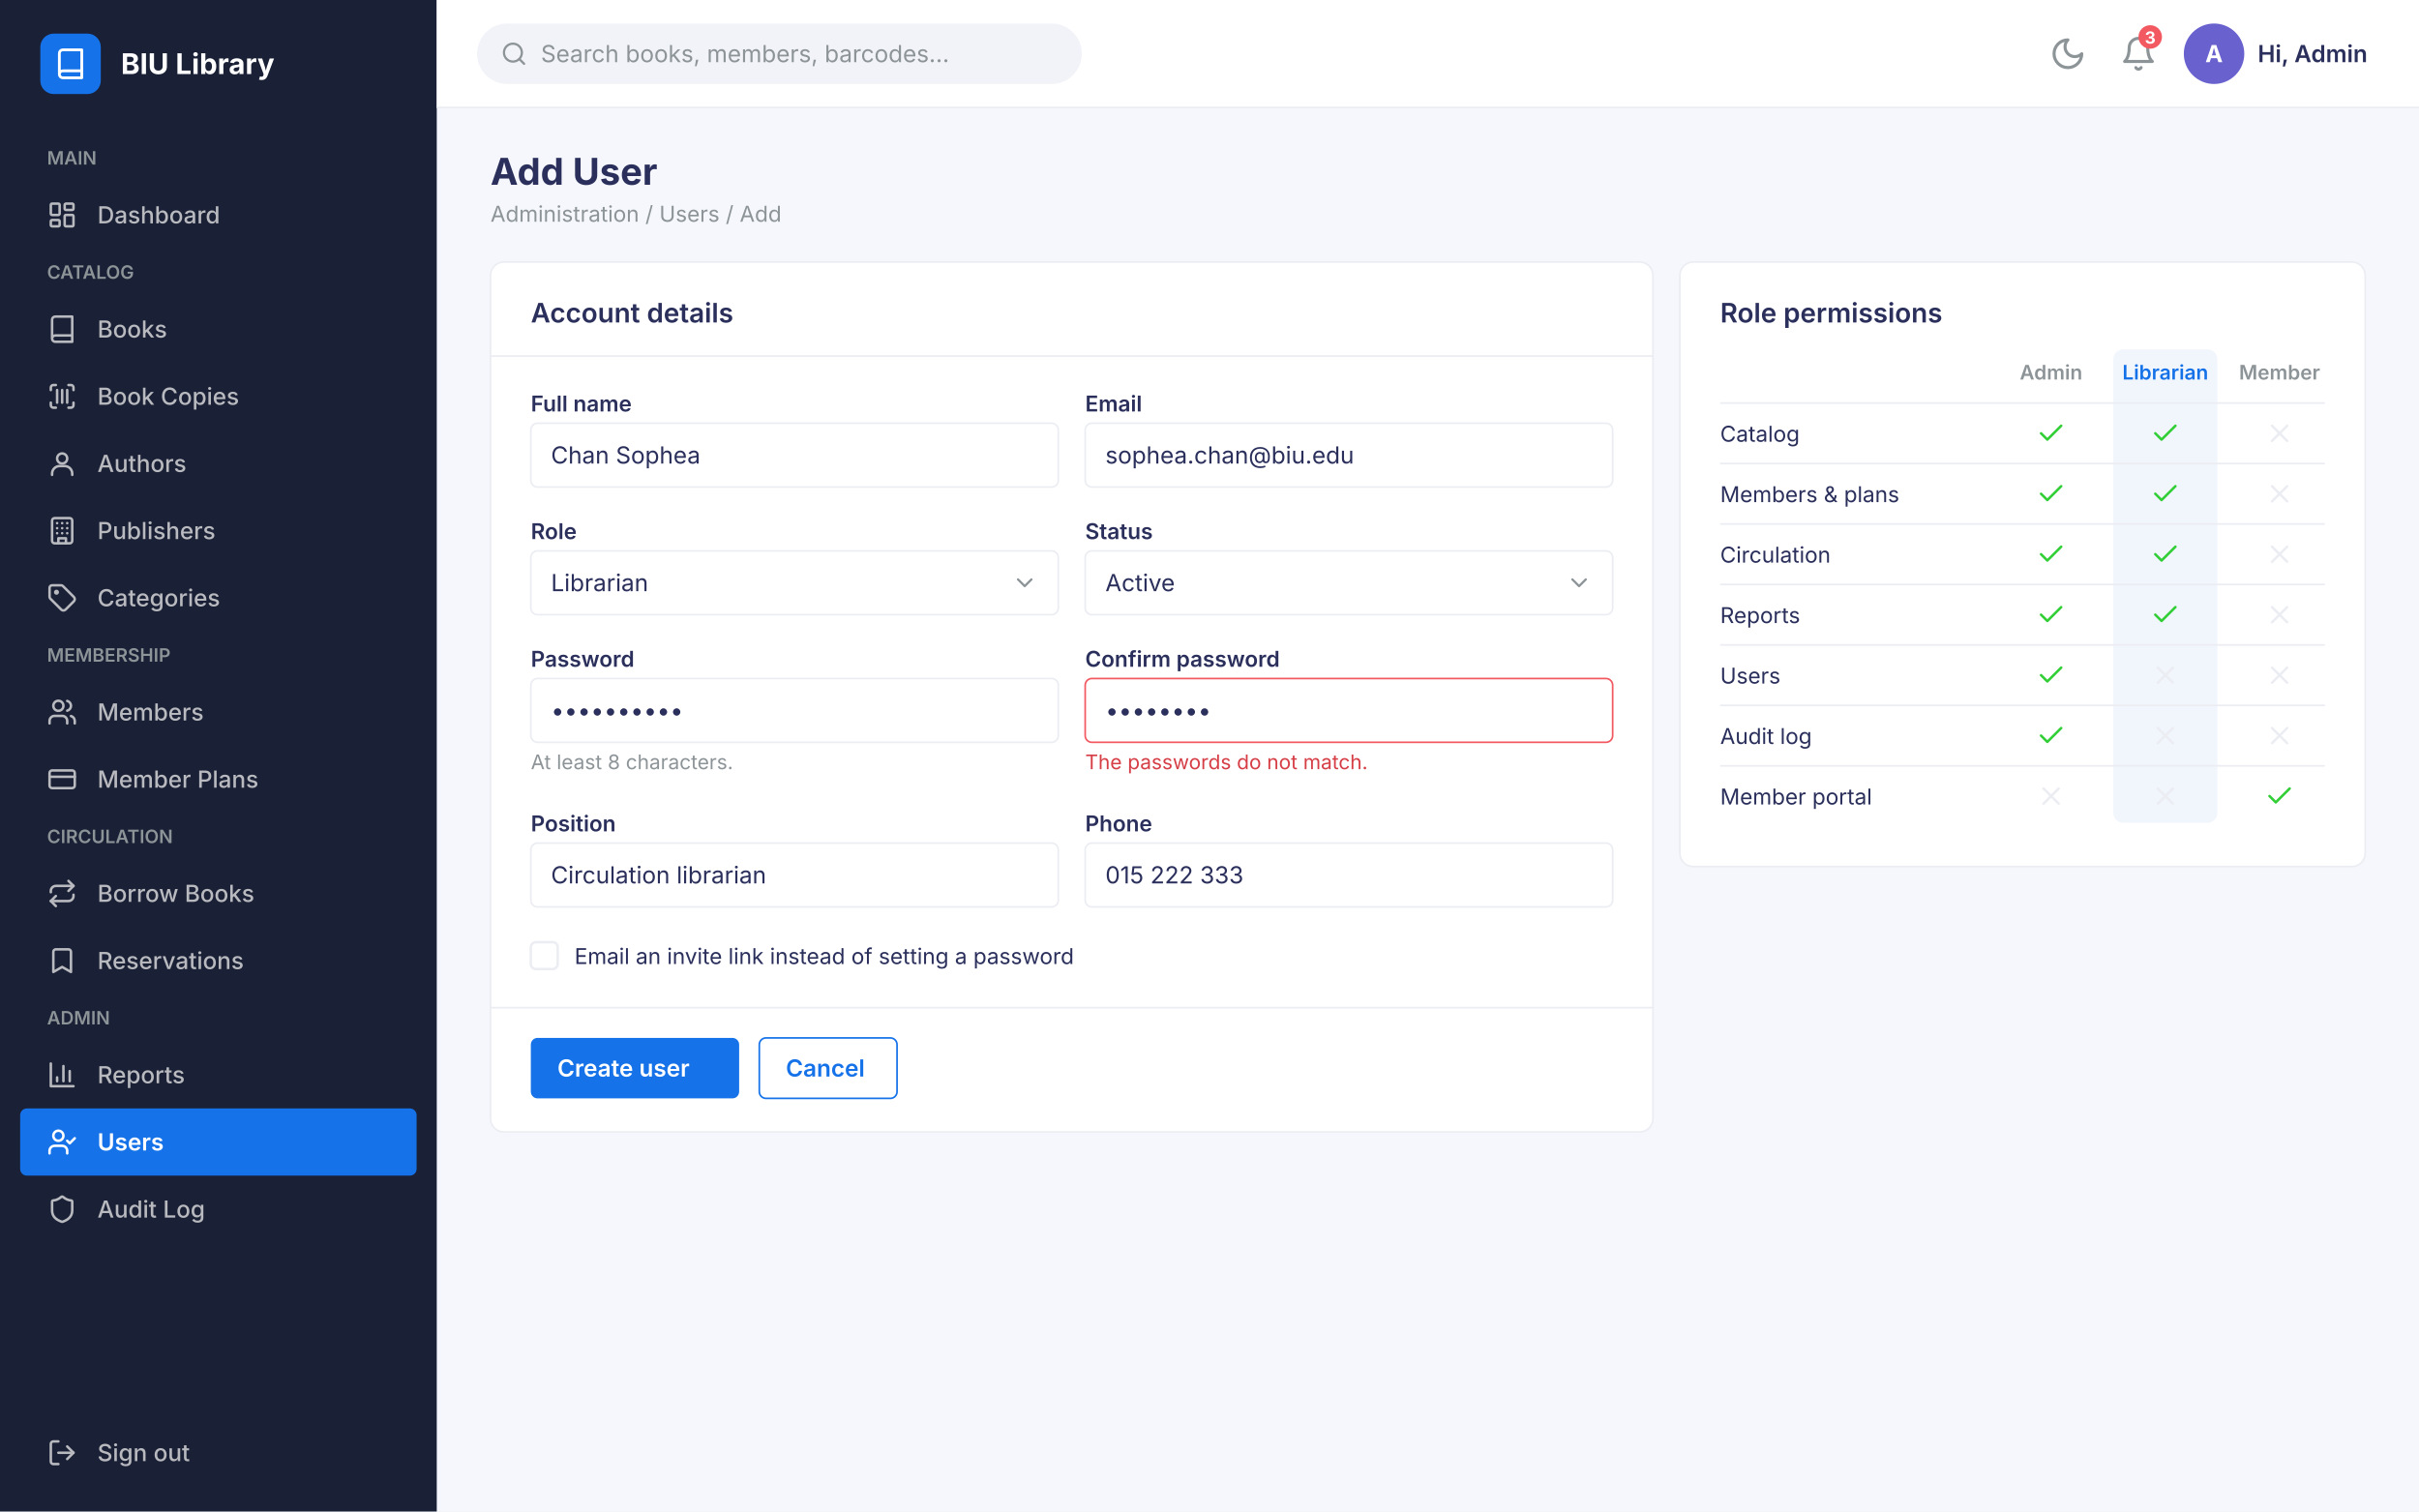
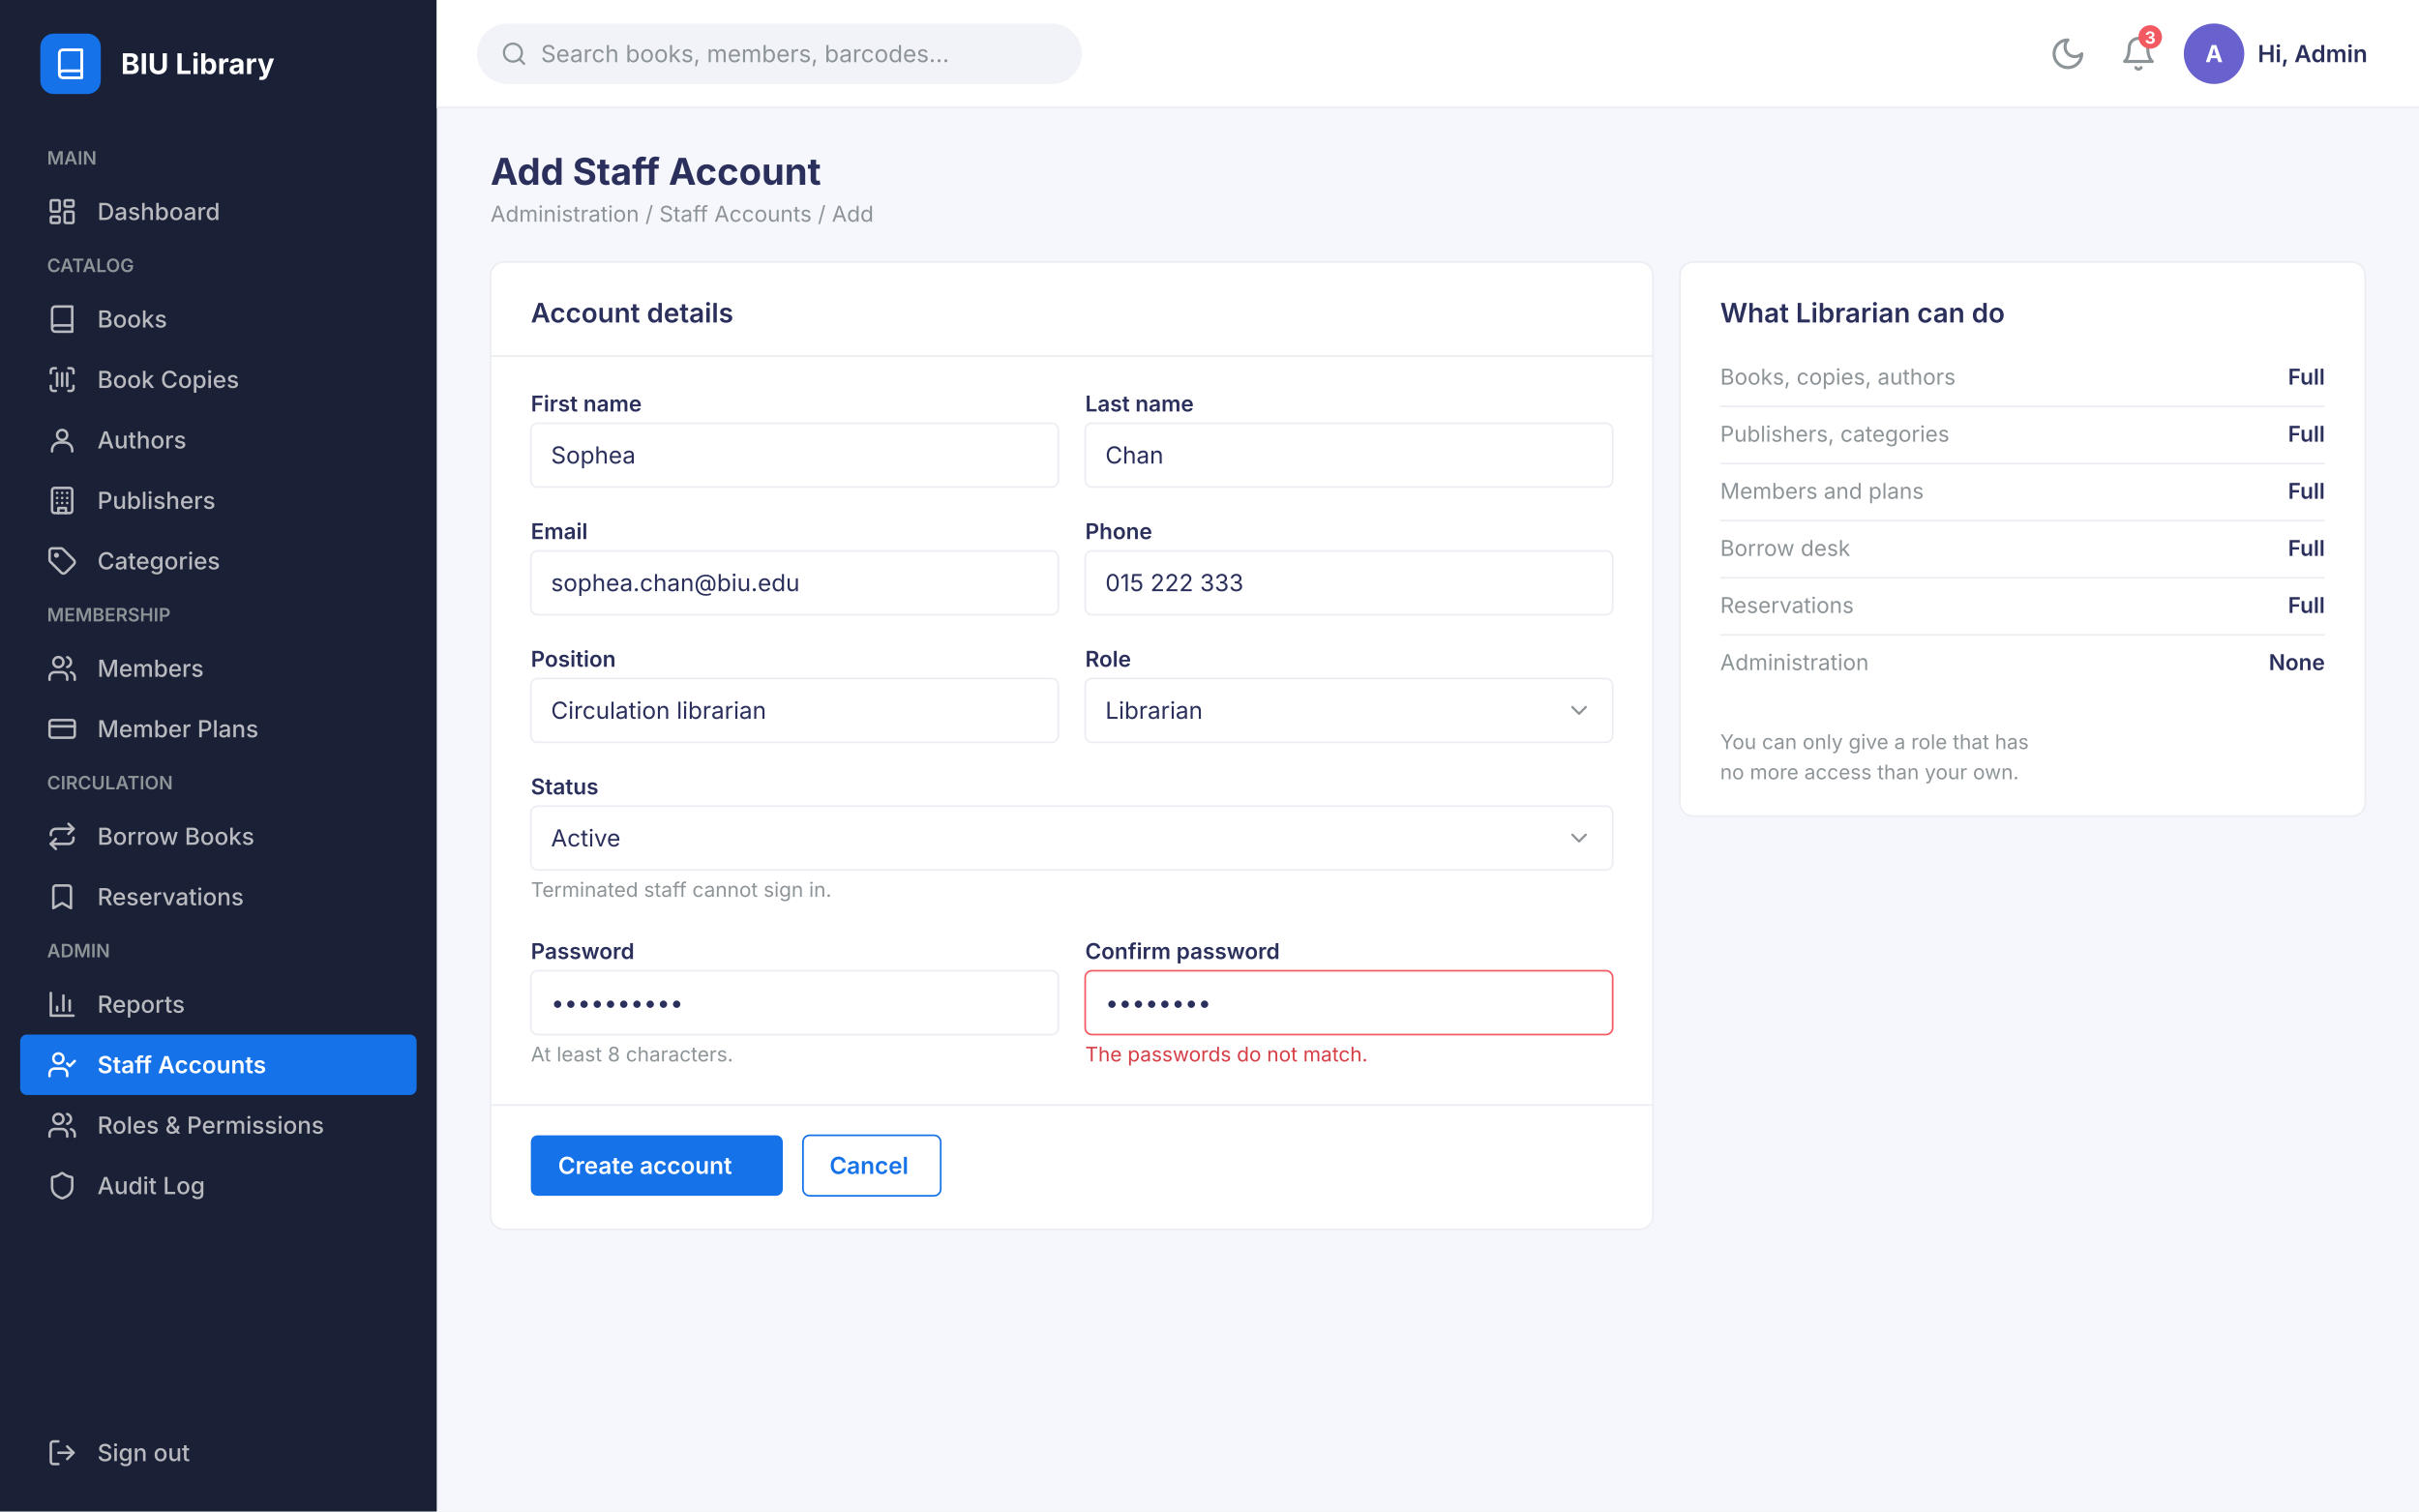
<svg xmlns="http://www.w3.org/2000/svg" width="1440" height="900" viewBox="0 0 1440 900">
  <g id="27-User-Form">
    <rect id="Background" x="0" y="0" width="1440" height="900" fill="#F5F7FD" />
    <g id="Sidebar">
      <rect x="0" y="0" width="260" height="900" fill="#1A2035" />
      <g id="Logo">
        <rect x="24" y="20" width="36" height="36" rx="8" fill="#1572E8" />
        <g id="icon/book" transform="translate(32 28) scale(0.8333)" fill="none" stroke="#FFFFFF" stroke-width="2" stroke-linecap="round" stroke-linejoin="round">
          <path d="M4 19.5v-15A2.5 2.5 0 0 1 6.5 2H20v20H6.5a2.5 2.5 0 0 1 0-5H20" />
        </g>
        <text x="72" y="44.1" font-family="Public Sans, Inter, Arial, sans-serif" font-size="17" font-weight="700" fill="#FFFFFF">BIU Library</text>
      </g>
      <text x="28" y="98" font-family="Public Sans, Inter, Arial, sans-serif" font-size="11" font-weight="600" fill="#8D9498">MAIN</text>
      <g id="Nav/Dashboard">
-         <g id="icon/dashboard" transform="translate(28 119) scale(0.75)" fill="none" stroke="#B9BABF" stroke-width="2" stroke-linecap="round" stroke-linejoin="round">
+         <g id="icon/dashboard" transform="translate(28 117) scale(0.75)" fill="none" stroke="#B9BABF" stroke-width="2" stroke-linecap="round" stroke-linejoin="round">
          <rect x="3" y="3" width="7" height="9" rx="1" />
          <rect x="14" y="3" width="7" height="5" rx="1" />
          <rect x="14" y="12" width="7" height="9" rx="1" />
          <rect x="3" y="16" width="7" height="5" rx="1" />
        </g>
-         <text x="58" y="133.0" font-family="Public Sans, Inter, Arial, sans-serif" font-size="14" font-weight="500" fill="#B9BABF">Dashboard</text>
-       </g>
-       <text x="28" y="166" font-family="Public Sans, Inter, Arial, sans-serif" font-size="11" font-weight="600" fill="#8D9498">CATALOG</text>
+         <text x="58" y="131.0" font-family="Public Sans, Inter, Arial, sans-serif" font-size="14" font-weight="500" fill="#B9BABF">Dashboard</text>
+       </g>
+       <text x="28" y="162" font-family="Public Sans, Inter, Arial, sans-serif" font-size="11" font-weight="600" fill="#8D9498">CATALOG</text>
      <g id="Nav/Books">
-         <g id="icon/book" transform="translate(28 187) scale(0.75)" fill="none" stroke="#B9BABF" stroke-width="2" stroke-linecap="round" stroke-linejoin="round">
+         <g id="icon/book" transform="translate(28 181) scale(0.75)" fill="none" stroke="#B9BABF" stroke-width="2" stroke-linecap="round" stroke-linejoin="round">
          <path d="M4 19.5v-15A2.5 2.5 0 0 1 6.5 2H20v20H6.5a2.5 2.5 0 0 1 0-5H20" />
        </g>
-         <text x="58" y="201.0" font-family="Public Sans, Inter, Arial, sans-serif" font-size="14" font-weight="500" fill="#B9BABF">Books</text>
+         <text x="58" y="195.0" font-family="Public Sans, Inter, Arial, sans-serif" font-size="14" font-weight="500" fill="#B9BABF">Books</text>
      </g>
      <g id="Nav/Book Copies">
-         <g id="icon/barcode" transform="translate(28 227) scale(0.75)" fill="none" stroke="#B9BABF" stroke-width="2" stroke-linecap="round" stroke-linejoin="round">
+         <g id="icon/barcode" transform="translate(28 217) scale(0.75)" fill="none" stroke="#B9BABF" stroke-width="2" stroke-linecap="round" stroke-linejoin="round">
          <path d="M3 7V5a2 2 0 0 1 2-2h2" />
          <path d="M17 3h2a2 2 0 0 1 2 2v2" />
          <path d="M21 17v2a2 2 0 0 1-2 2h-2" />
          <path d="M7 21H5a2 2 0 0 1-2-2v-2" />
          <path d="M8 7v10" />
          <path d="M12 7v10" />
          <path d="M16 7v10" />
        </g>
-         <text x="58" y="241.0" font-family="Public Sans, Inter, Arial, sans-serif" font-size="14" font-weight="500" fill="#B9BABF">Book Copies</text>
+         <text x="58" y="231.0" font-family="Public Sans, Inter, Arial, sans-serif" font-size="14" font-weight="500" fill="#B9BABF">Book Copies</text>
      </g>
      <g id="Nav/Authors">
-         <g id="icon/author" transform="translate(28 267) scale(0.75)" fill="none" stroke="#B9BABF" stroke-width="2" stroke-linecap="round" stroke-linejoin="round">
+         <g id="icon/author" transform="translate(28 253) scale(0.75)" fill="none" stroke="#B9BABF" stroke-width="2" stroke-linecap="round" stroke-linejoin="round">
          <circle cx="12" cy="8" r="4" />
          <path d="M4 21v-1a6 6 0 0 1 6-6h4a6 6 0 0 1 6 6v1" />
        </g>
-         <text x="58" y="281.0" font-family="Public Sans, Inter, Arial, sans-serif" font-size="14" font-weight="500" fill="#B9BABF">Authors</text>
+         <text x="58" y="267.0" font-family="Public Sans, Inter, Arial, sans-serif" font-size="14" font-weight="500" fill="#B9BABF">Authors</text>
      </g>
      <g id="Nav/Publishers">
-         <g id="icon/publisher" transform="translate(28 307) scale(0.75)" fill="none" stroke="#B9BABF" stroke-width="2" stroke-linecap="round" stroke-linejoin="round">
+         <g id="icon/publisher" transform="translate(28 289) scale(0.75)" fill="none" stroke="#B9BABF" stroke-width="2" stroke-linecap="round" stroke-linejoin="round">
          <rect x="4" y="2" width="16" height="20" rx="2" />
          <path d="M9 22v-4h6v4" />
          <path d="M8 6h.01M16 6h.01M12 6h.01M12 10h.01M12 14h.01M16 10h.01M16 14h.01M8 10h.01M8 14h.01" />
        </g>
-         <text x="58" y="321.0" font-family="Public Sans, Inter, Arial, sans-serif" font-size="14" font-weight="500" fill="#B9BABF">Publishers</text>
+         <text x="58" y="303.0" font-family="Public Sans, Inter, Arial, sans-serif" font-size="14" font-weight="500" fill="#B9BABF">Publishers</text>
      </g>
      <g id="Nav/Categories">
-         <g id="icon/tag" transform="translate(28 347) scale(0.75)" fill="none" stroke="#B9BABF" stroke-width="2" stroke-linecap="round" stroke-linejoin="round">
+         <g id="icon/tag" transform="translate(28 325) scale(0.75)" fill="none" stroke="#B9BABF" stroke-width="2" stroke-linecap="round" stroke-linejoin="round">
          <path d="M12.586 2.586A2 2 0 0 0 11.172 2H4a2 2 0 0 0-2 2v7.172a2 2 0 0 0 .586 1.414l8.704 8.704a2.426 2.426 0 0 0 3.42 0l6.58-6.58a2.426 2.426 0 0 0 0-3.42z" />
          <circle cx="7.5" cy="7.5" r="1" />
        </g>
-         <text x="58" y="361.0" font-family="Public Sans, Inter, Arial, sans-serif" font-size="14" font-weight="500" fill="#B9BABF">Categories</text>
-       </g>
-       <text x="28" y="394" font-family="Public Sans, Inter, Arial, sans-serif" font-size="11" font-weight="600" fill="#8D9498">MEMBERSHIP</text>
+         <text x="58" y="339.0" font-family="Public Sans, Inter, Arial, sans-serif" font-size="14" font-weight="500" fill="#B9BABF">Categories</text>
+       </g>
+       <text x="28" y="370" font-family="Public Sans, Inter, Arial, sans-serif" font-size="11" font-weight="600" fill="#8D9498">MEMBERSHIP</text>
      <g id="Nav/Members">
-         <g id="icon/members" transform="translate(28 415) scale(0.75)" fill="none" stroke="#B9BABF" stroke-width="2" stroke-linecap="round" stroke-linejoin="round">
+         <g id="icon/members" transform="translate(28 389) scale(0.75)" fill="none" stroke="#B9BABF" stroke-width="2" stroke-linecap="round" stroke-linejoin="round">
          <path d="M16 21v-2a4 4 0 0 0-4-4H6a4 4 0 0 0-4 4v2" />
          <circle cx="9" cy="7" r="4" />
          <path d="M22 21v-2a4 4 0 0 0-3-3.87" />
          <path d="M16 3.13a4 4 0 0 1 0 7.75" />
        </g>
-         <text x="58" y="429.0" font-family="Public Sans, Inter, Arial, sans-serif" font-size="14" font-weight="500" fill="#B9BABF">Members</text>
+         <text x="58" y="403.0" font-family="Public Sans, Inter, Arial, sans-serif" font-size="14" font-weight="500" fill="#B9BABF">Members</text>
      </g>
      <g id="Nav/Member Plans">
-         <g id="icon/plan" transform="translate(28 455) scale(0.75)" fill="none" stroke="#B9BABF" stroke-width="2" stroke-linecap="round" stroke-linejoin="round">
+         <g id="icon/plan" transform="translate(28 425) scale(0.75)" fill="none" stroke="#B9BABF" stroke-width="2" stroke-linecap="round" stroke-linejoin="round">
          <rect x="2" y="5" width="20" height="14" rx="2" />
          <path d="M2 10h20" />
        </g>
-         <text x="58" y="469.0" font-family="Public Sans, Inter, Arial, sans-serif" font-size="14" font-weight="500" fill="#B9BABF">Member Plans</text>
-       </g>
-       <text x="28" y="502" font-family="Public Sans, Inter, Arial, sans-serif" font-size="11" font-weight="600" fill="#8D9498">CIRCULATION</text>
+         <text x="58" y="439.0" font-family="Public Sans, Inter, Arial, sans-serif" font-size="14" font-weight="500" fill="#B9BABF">Member Plans</text>
+       </g>
+       <text x="28" y="470" font-family="Public Sans, Inter, Arial, sans-serif" font-size="11" font-weight="600" fill="#8D9498">CIRCULATION</text>
      <g id="Nav/Borrow Books">
-         <g id="icon/borrow" transform="translate(28 523) scale(0.75)" fill="none" stroke="#B9BABF" stroke-width="2" stroke-linecap="round" stroke-linejoin="round">
+         <g id="icon/borrow" transform="translate(28 489) scale(0.75)" fill="none" stroke="#B9BABF" stroke-width="2" stroke-linecap="round" stroke-linejoin="round">
          <path d="m17 2 4 4-4 4" />
          <path d="M3 11v-1a4 4 0 0 1 4-4h14" />
          <path d="m7 22-4-4 4-4" />
          <path d="M21 13v1a4 4 0 0 1-4 4H3" />
        </g>
-         <text x="58" y="537.0" font-family="Public Sans, Inter, Arial, sans-serif" font-size="14" font-weight="500" fill="#B9BABF">Borrow Books</text>
+         <text x="58" y="503.0" font-family="Public Sans, Inter, Arial, sans-serif" font-size="14" font-weight="500" fill="#B9BABF">Borrow Books</text>
      </g>
      <g id="Nav/Reservations">
-         <g id="icon/bookmark" transform="translate(28 563) scale(0.75)" fill="none" stroke="#B9BABF" stroke-width="2" stroke-linecap="round" stroke-linejoin="round">
+         <g id="icon/bookmark" transform="translate(28 525) scale(0.75)" fill="none" stroke="#B9BABF" stroke-width="2" stroke-linecap="round" stroke-linejoin="round">
          <path d="m19 21-7-4-7 4V5a2 2 0 0 1 2-2h10a2 2 0 0 1 2 2v16z" />
        </g>
-         <text x="58" y="577.0" font-family="Public Sans, Inter, Arial, sans-serif" font-size="14" font-weight="500" fill="#B9BABF">Reservations</text>
-       </g>
-       <text x="28" y="610" font-family="Public Sans, Inter, Arial, sans-serif" font-size="11" font-weight="600" fill="#8D9498">ADMIN</text>
+         <text x="58" y="539.0" font-family="Public Sans, Inter, Arial, sans-serif" font-size="14" font-weight="500" fill="#B9BABF">Reservations</text>
+       </g>
+       <text x="28" y="570" font-family="Public Sans, Inter, Arial, sans-serif" font-size="11" font-weight="600" fill="#8D9498">ADMIN</text>
      <g id="Nav/Reports">
-         <g id="icon/chart" transform="translate(28 631) scale(0.75)" fill="none" stroke="#B9BABF" stroke-width="2" stroke-linecap="round" stroke-linejoin="round">
+         <g id="icon/chart" transform="translate(28 589) scale(0.75)" fill="none" stroke="#B9BABF" stroke-width="2" stroke-linecap="round" stroke-linejoin="round">
          <path d="M3 3v18h18" />
          <path d="M18 17V9" />
          <path d="M13 17V5" />
          <path d="M8 17v-3" />
        </g>
-         <text x="58" y="645.0" font-family="Public Sans, Inter, Arial, sans-serif" font-size="14" font-weight="500" fill="#B9BABF">Reports</text>
-       </g>
-       <g id="Nav/Users (active)">
-         <rect x="12" y="660" width="236" height="40" rx="4" fill="#1572E8" />
-         <g id="icon/usercheck" transform="translate(28 671) scale(0.75)" fill="none" stroke="#FFFFFF" stroke-width="2" stroke-linecap="round" stroke-linejoin="round">
+         <text x="58" y="603.0" font-family="Public Sans, Inter, Arial, sans-serif" font-size="14" font-weight="500" fill="#B9BABF">Reports</text>
+       </g>
+       <g id="Nav/Staff Accounts (active)">
+         <rect x="12" y="616" width="236" height="36" rx="4" fill="#1572E8" />
+         <g id="icon/usercheck" transform="translate(28 625) scale(0.75)" fill="none" stroke="#FFFFFF" stroke-width="2" stroke-linecap="round" stroke-linejoin="round">
          <path d="M16 21v-2a4 4 0 0 0-4-4H6a4 4 0 0 0-4 4v2" />
          <circle cx="9" cy="7" r="4" />
          <path d="m16 11 2 2 4-4" />
        </g>
-         <text x="58" y="685.0" font-family="Public Sans, Inter, Arial, sans-serif" font-size="14" font-weight="600" fill="#FFFFFF">Users</text>
+         <text x="58" y="639.0" font-family="Public Sans, Inter, Arial, sans-serif" font-size="14" font-weight="600" fill="#FFFFFF">Staff Accounts</text>
+       </g>
+       <g id="Nav/Roles &amp; Permissions">
+         <g id="icon/members" transform="translate(28 661) scale(0.75)" fill="none" stroke="#B9BABF" stroke-width="2" stroke-linecap="round" stroke-linejoin="round">
+           <path d="M16 21v-2a4 4 0 0 0-4-4H6a4 4 0 0 0-4 4v2" />
+           <circle cx="9" cy="7" r="4" />
+           <path d="M22 21v-2a4 4 0 0 0-3-3.87" />
+           <path d="M16 3.13a4 4 0 0 1 0 7.75" />
+         </g>
+         <text x="58" y="675.0" font-family="Public Sans, Inter, Arial, sans-serif" font-size="14" font-weight="500" fill="#B9BABF">Roles &amp; Permissions</text>
      </g>
      <g id="Nav/Audit Log">
-         <g id="icon/shield" transform="translate(28 711) scale(0.75)" fill="none" stroke="#B9BABF" stroke-width="2" stroke-linecap="round" stroke-linejoin="round">
+         <g id="icon/shield" transform="translate(28 697) scale(0.75)" fill="none" stroke="#B9BABF" stroke-width="2" stroke-linecap="round" stroke-linejoin="round">
          <path d="M20 13c0 5-3.5 7.5-7.66 8.95a1 1 0 0 1-.67-.01C7.5 20.5 4 18 4 13V6a1 1 0 0 1 1-1c2 0 4.5-1.2 6.24-2.72a1.17 1.17 0 0 1 1.52 0C14.51 3.81 17 5 19 5a1 1 0 0 1 1 1z" />
        </g>
-         <text x="58" y="725.0" font-family="Public Sans, Inter, Arial, sans-serif" font-size="14" font-weight="500" fill="#B9BABF">Audit Log</text>
+         <text x="58" y="711.0" font-family="Public Sans, Inter, Arial, sans-serif" font-size="14" font-weight="500" fill="#B9BABF">Audit Log</text>
      </g>
      <g id="Logout">
        <g id="icon/logout" transform="translate(28 856) scale(0.75)" fill="none" stroke="#B9BABF" stroke-width="2" stroke-linecap="round" stroke-linejoin="round">
          <path d="M9 21H5a2 2 0 0 1-2-2V5a2 2 0 0 1 2-2h4" />
          <path d="m16 17 5-5-5-5" />
          <path d="M21 12H9" />
        </g>
        <text x="58" y="870.0" font-family="Public Sans, Inter, Arial, sans-serif" font-size="14" font-weight="500" fill="#B9BABF">Sign out</text>
      </g>
    </g>
    <g id="Top Navbar">
      <rect x="260" y="0" width="1180" height="64" fill="#FFFFFF" />
      <line x1="260" y1="64" x2="1440" y2="64" stroke="#EBEDF2" stroke-width="1" />
      <rect x="284" y="14" width="360" height="36" rx="18" fill="#F2F3F8" />
      <g id="icon/search" transform="translate(298 24) scale(0.6667)" fill="none" stroke="#8D9498" stroke-width="2" stroke-linecap="round" stroke-linejoin="round">
        <circle cx="11" cy="11" r="8" />
        <path d="m21 21-4.3-4.3" />
      </g>
      <text x="322" y="37.0" font-family="Public Sans, Inter, Arial, sans-serif" font-size="14" font-weight="400" fill="#8D9498">Search books, members, barcodes…</text>
      <g id="icon/moon" transform="translate(1220 21) scale(0.9167)" fill="none" stroke="#8D9498" stroke-width="2" stroke-linecap="round" stroke-linejoin="round">
        <path d="M12 3a6 6 0 0 0 9 9 9 9 0 1 1-9-9Z" />
      </g>
      <g id="icon/bell" transform="translate(1262 21) scale(0.9167)" fill="none" stroke="#8D9498" stroke-width="2" stroke-linecap="round" stroke-linejoin="round">
        <path d="M6 8a6 6 0 0 1 12 0c0 7 3 9 3 9H3s3-2 3-9" />
        <path d="M10.3 21a1.94 1.94 0 0 0 3.4 0" />
      </g>
      <circle cx="1280" cy="22" r="7" fill="#F25961" />
      <text x="1280" y="26" font-family="Public Sans, Inter, Arial, sans-serif" font-size="10" font-weight="700" fill="#FFFFFF" text-anchor="middle">3</text>
      <circle cx="1318" cy="32" r="18" fill="#6861CE" />
      <text x="1318" y="37" font-family="Public Sans, Inter, Arial, sans-serif" font-size="14" font-weight="700" fill="#FFFFFF" text-anchor="middle">A</text>
      <text x="1344" y="37" font-family="Public Sans, Inter, Arial, sans-serif" font-size="14" font-weight="600" fill="#2A2F5B">Hi, Admin</text>
    </g>
    <g id="Page Title">
-       <text x="292" y="110" font-family="Public Sans, Inter, Arial, sans-serif" font-size="22" font-weight="700" fill="#2A2F5B">Add User</text>
-       <text x="292" y="132" font-family="Public Sans, Inter, Arial, sans-serif" font-size="13" font-weight="400" fill="#8D9498">Administration / Users / Add</text>
+       <text x="292" y="110" font-family="Public Sans, Inter, Arial, sans-serif" font-size="22" font-weight="700" fill="#2A2F5B">Add Staff Account</text>
+       <text x="292" y="132" font-family="Public Sans, Inter, Arial, sans-serif" font-size="13" font-weight="400" fill="#8D9498">Administration / Staff Accounts / Add</text>
    </g>
    <g id="Form card">
-       <rect x="292" y="156" width="692" height="518" rx="8" fill="#FFFFFF" stroke="#EBEDF2" stroke-width="1" />
+       <rect x="292" y="156" width="692" height="576" rx="8" fill="#FFFFFF" stroke="#EBEDF2" stroke-width="1" />
      <text x="316" y="192" font-family="Public Sans, Inter, Arial, sans-serif" font-size="16" font-weight="600" fill="#2A2F5B">Account details</text>
      <line x1="292" y1="212" x2="984" y2="212" stroke="#EBEDF2" stroke-width="1" />
-       <g id="Field/Full name">
-         <text x="316" y="245" font-family="Public Sans, Inter, Arial, sans-serif" font-size="13" font-weight="600" fill="#2A2F5B">Full name</text>
+       <g id="Field/First name">
+         <text x="316" y="245" font-family="Public Sans, Inter, Arial, sans-serif" font-size="13" font-weight="600" fill="#2A2F5B">First name</text>
        <rect x="316" y="252" width="314" height="38" rx="4" fill="#FFFFFF" stroke="#EBEDF2" stroke-width="1" />
-         <text x="328" y="276.0" font-family="Public Sans, Inter, Arial, sans-serif" font-size="14" font-weight="400" fill="#2A2F5B">Chan Sophea</text>
+         <text x="328" y="276.0" font-family="Public Sans, Inter, Arial, sans-serif" font-size="14" font-weight="400" fill="#2A2F5B">Sophea</text>
+       </g>
+       <g id="Field/Last name">
+         <text x="646" y="245" font-family="Public Sans, Inter, Arial, sans-serif" font-size="13" font-weight="600" fill="#2A2F5B">Last name</text>
+         <rect x="646" y="252" width="314" height="38" rx="4" fill="#FFFFFF" stroke="#EBEDF2" stroke-width="1" />
+         <text x="658" y="276.0" font-family="Public Sans, Inter, Arial, sans-serif" font-size="14" font-weight="400" fill="#2A2F5B">Chan</text>
      </g>
      <g id="Field/Email">
-         <text x="646" y="245" font-family="Public Sans, Inter, Arial, sans-serif" font-size="13" font-weight="600" fill="#2A2F5B">Email</text>
-         <rect x="646" y="252" width="314" height="38" rx="4" fill="#FFFFFF" stroke="#EBEDF2" stroke-width="1" />
-         <text x="658" y="276.0" font-family="Public Sans, Inter, Arial, sans-serif" font-size="14" font-weight="400" fill="#2A2F5B">sophea.chan@biu.edu</text>
+         <text x="316" y="321" font-family="Public Sans, Inter, Arial, sans-serif" font-size="13" font-weight="600" fill="#2A2F5B">Email</text>
+         <rect x="316" y="328" width="314" height="38" rx="4" fill="#FFFFFF" stroke="#EBEDF2" stroke-width="1" />
+         <text x="328" y="352.0" font-family="Public Sans, Inter, Arial, sans-serif" font-size="14" font-weight="400" fill="#2A2F5B">sophea.chan@biu.edu</text>
+       </g>
+       <g id="Field/Phone">
+         <text x="646" y="321" font-family="Public Sans, Inter, Arial, sans-serif" font-size="13" font-weight="600" fill="#2A2F5B">Phone</text>
+         <rect x="646" y="328" width="314" height="38" rx="4" fill="#FFFFFF" stroke="#EBEDF2" stroke-width="1" />
+         <text x="658" y="352.0" font-family="Public Sans, Inter, Arial, sans-serif" font-size="14" font-weight="400" fill="#2A2F5B">015 222 333</text>
+       </g>
+       <g id="Field/Position">
+         <text x="316" y="397" font-family="Public Sans, Inter, Arial, sans-serif" font-size="13" font-weight="600" fill="#2A2F5B">Position</text>
+         <rect x="316" y="404" width="314" height="38" rx="4" fill="#FFFFFF" stroke="#EBEDF2" stroke-width="1" />
+         <text x="328" y="428.0" font-family="Public Sans, Inter, Arial, sans-serif" font-size="14" font-weight="400" fill="#2A2F5B">Circulation librarian</text>
      </g>
      <g id="Field/Role">
-         <text x="316" y="321" font-family="Public Sans, Inter, Arial, sans-serif" font-size="13" font-weight="600" fill="#2A2F5B">Role</text>
-         <rect x="316" y="328" width="314" height="38" rx="4" fill="#FFFFFF" stroke="#EBEDF2" stroke-width="1" />
-         <text x="328" y="352.0" font-family="Public Sans, Inter, Arial, sans-serif" font-size="14" font-weight="400" fill="#2A2F5B">Librarian</text>
-       </g>
-       <g id="icon/chevron" transform="translate(602 339) scale(0.6667)" fill="none" stroke="#8D9498" stroke-width="2" stroke-linecap="round" stroke-linejoin="round">
+         <text x="646" y="397" font-family="Public Sans, Inter, Arial, sans-serif" font-size="13" font-weight="600" fill="#2A2F5B">Role</text>
+         <rect x="646" y="404" width="314" height="38" rx="4" fill="#FFFFFF" stroke="#EBEDF2" stroke-width="1" />
+         <text x="658" y="428.0" font-family="Public Sans, Inter, Arial, sans-serif" font-size="14" font-weight="400" fill="#2A2F5B">Librarian</text>
+       </g>
+       <g id="icon/chevron" transform="translate(932 415) scale(0.6667)" fill="none" stroke="#8D9498" stroke-width="2" stroke-linecap="round" stroke-linejoin="round">
        <path d="m6 9 6 6 6-6" />
      </g>
      <g id="Field/Status">
-         <text x="646" y="321" font-family="Public Sans, Inter, Arial, sans-serif" font-size="13" font-weight="600" fill="#2A2F5B">Status</text>
-         <rect x="646" y="328" width="314" height="38" rx="4" fill="#FFFFFF" stroke="#EBEDF2" stroke-width="1" />
-         <text x="658" y="352.0" font-family="Public Sans, Inter, Arial, sans-serif" font-size="14" font-weight="400" fill="#2A2F5B">Active</text>
-       </g>
-       <g id="icon/chevron" transform="translate(932 339) scale(0.6667)" fill="none" stroke="#8D9498" stroke-width="2" stroke-linecap="round" stroke-linejoin="round">
+         <text x="316" y="473" font-family="Public Sans, Inter, Arial, sans-serif" font-size="13" font-weight="600" fill="#2A2F5B">Status</text>
+         <rect x="316" y="480" width="644" height="38" rx="4" fill="#FFFFFF" stroke="#EBEDF2" stroke-width="1" />
+         <text x="328" y="504.0" font-family="Public Sans, Inter, Arial, sans-serif" font-size="14" font-weight="400" fill="#2A2F5B">Active</text>
+       </g>
+       <g id="icon/chevron" transform="translate(932 491) scale(0.6667)" fill="none" stroke="#8D9498" stroke-width="2" stroke-linecap="round" stroke-linejoin="round">
        <path d="m6 9 6 6 6-6" />
      </g>
+       <text x="316" y="534" font-family="Public Sans, Inter, Arial, sans-serif" font-size="12" font-weight="400" fill="#8D9498">Terminated staff cannot sign in.</text>
      <g id="Field/Password">
-         <text x="316" y="397" font-family="Public Sans, Inter, Arial, sans-serif" font-size="13" font-weight="600" fill="#2A2F5B">Password</text>
-         <rect x="316" y="404" width="314" height="38" rx="4" fill="#FFFFFF" stroke="#EBEDF2" stroke-width="1" />
-         <text x="328" y="428.0" font-family="Public Sans, Inter, Arial, sans-serif" font-size="14" font-weight="400" fill="#2A2F5B">••••••••••</text>
-       </g>
-       <text x="316" y="458" font-family="Public Sans, Inter, Arial, sans-serif" font-size="12" font-weight="400" fill="#8D9498">At least 8 characters.</text>
+         <text x="316" y="571" font-family="Public Sans, Inter, Arial, sans-serif" font-size="13" font-weight="600" fill="#2A2F5B">Password</text>
+         <rect x="316" y="578" width="314" height="38" rx="4" fill="#FFFFFF" stroke="#EBEDF2" stroke-width="1" />
+         <text x="328" y="602.0" font-family="Public Sans, Inter, Arial, sans-serif" font-size="14" font-weight="400" fill="#2A2F5B">••••••••••</text>
+       </g>
+       <text x="316" y="632" font-family="Public Sans, Inter, Arial, sans-serif" font-size="12" font-weight="400" fill="#8D9498">At least 8 characters.</text>
      <g id="Field/Confirm password">
-         <text x="646" y="397" font-family="Public Sans, Inter, Arial, sans-serif" font-size="13" font-weight="600" fill="#2A2F5B">Confirm password</text>
-         <rect x="646" y="404" width="314" height="38" rx="4" fill="#FFFFFF" stroke="#F25961" stroke-width="1" />
-         <text x="658" y="428.0" font-family="Public Sans, Inter, Arial, sans-serif" font-size="14" font-weight="400" fill="#2A2F5B">••••••••</text>
-       </g>
-       <text x="646" y="458" font-family="Public Sans, Inter, Arial, sans-serif" font-size="12" font-weight="400" fill="#D63E46">The passwords do not match.</text>
-       <g id="Field/Position">
-         <text x="316" y="495" font-family="Public Sans, Inter, Arial, sans-serif" font-size="13" font-weight="600" fill="#2A2F5B">Position</text>
-         <rect x="316" y="502" width="314" height="38" rx="4" fill="#FFFFFF" stroke="#EBEDF2" stroke-width="1" />
-         <text x="328" y="526.0" font-family="Public Sans, Inter, Arial, sans-serif" font-size="14" font-weight="400" fill="#2A2F5B">Circulation librarian</text>
-       </g>
-       <g id="Field/Phone">
-         <text x="646" y="495" font-family="Public Sans, Inter, Arial, sans-serif" font-size="13" font-weight="600" fill="#2A2F5B">Phone</text>
-         <rect x="646" y="502" width="314" height="38" rx="4" fill="#FFFFFF" stroke="#EBEDF2" stroke-width="1" />
-         <text x="658" y="526.0" font-family="Public Sans, Inter, Arial, sans-serif" font-size="14" font-weight="400" fill="#2A2F5B">015 222 333</text>
-       </g>
-       <g id="Checkbox/Email an invite link instead of setting a password">
-         <rect x="316" y="561" width="16" height="16" rx="3" fill="#FFFFFF" stroke="#EBEDF2" stroke-width="1.5" />
-         <text x="342" y="574" font-family="Public Sans, Inter, Arial, sans-serif" font-size="13" font-weight="400" fill="#2A2F5B">Email an invite link instead of setting a password</text>
-       </g>
-       <line x1="292" y1="600" x2="984" y2="600" stroke="#EBEDF2" stroke-width="1" />
-       <g id="Button/primary/Create user">
-         <rect x="316" y="618" width="124" height="36" rx="4" fill="#1572E8" />
-         <text x="331.8" y="641.0" font-family="Public Sans, Inter, Arial, sans-serif" font-size="14" font-weight="600" fill="#FFFFFF">Create user</text>
+         <text x="646" y="571" font-family="Public Sans, Inter, Arial, sans-serif" font-size="13" font-weight="600" fill="#2A2F5B">Confirm password</text>
+         <rect x="646" y="578" width="314" height="38" rx="4" fill="#FFFFFF" stroke="#F25961" stroke-width="1" />
+         <text x="658" y="602.0" font-family="Public Sans, Inter, Arial, sans-serif" font-size="14" font-weight="400" fill="#2A2F5B">••••••••</text>
+       </g>
+       <text x="646" y="632" font-family="Public Sans, Inter, Arial, sans-serif" font-size="12" font-weight="400" fill="#D63E46">The passwords do not match.</text>
+       <line x1="292" y1="658" x2="984" y2="658" stroke="#EBEDF2" stroke-width="1" />
+       <g id="Button/primary/Create account">
+         <rect x="316" y="676" width="150" height="36" rx="4" fill="#1572E8" />
+         <text x="332.2" y="699.0" font-family="Public Sans, Inter, Arial, sans-serif" font-size="14" font-weight="600" fill="#FFFFFF">Create account</text>
      </g>
      <g id="Button/outline/Cancel">
-         <rect x="452" y="618" width="82" height="36" rx="4" fill="none" stroke="#1572E8" stroke-width="1" />
-         <text x="467.8" y="641.0" font-family="Public Sans, Inter, Arial, sans-serif" font-size="14" font-weight="600" fill="#1572E8">Cancel</text>
-       </g>
-     </g>
-     <g id="Role permissions">
-       <rect x="1000" y="156" width="408" height="360" rx="8" fill="#FFFFFF" stroke="#EBEDF2" stroke-width="1" />
-       <text x="1024" y="192" font-family="Public Sans, Inter, Arial, sans-serif" font-size="16" font-weight="600" fill="#2A2F5B">Role permissions</text>
-       <text x="1221" y="226" font-family="Public Sans, Inter, Arial, sans-serif" font-size="12" font-weight="600" fill="#8D9498" text-anchor="middle">Admin</text>
-       <text x="1289" y="226" font-family="Public Sans, Inter, Arial, sans-serif" font-size="12" font-weight="600" fill="#1572E8" text-anchor="middle">Librarian</text>
-       <text x="1357" y="226" font-family="Public Sans, Inter, Arial, sans-serif" font-size="12" font-weight="600" fill="#8D9498" text-anchor="middle">Member</text>
-       <rect x="1258" y="208" width="62" height="282" rx="6" fill="#1572E8" fill-opacity="0.06" />
-       <line x1="1024" y1="240" x2="1384" y2="240" stroke="#EBEDF2" stroke-width="1" />
-       <text x="1024" y="263" font-family="Public Sans, Inter, Arial, sans-serif" font-size="13" font-weight="400" fill="#2A2F5B">Catalog</text>
-       <g id="icon/check" transform="translate(1212 249) scale(0.75)" fill="none" stroke="#31CE36" stroke-width="2" stroke-linecap="round" stroke-linejoin="round">
-         <path d="M20 6 9 17l-5-5" />
-       </g>
-       <g id="icon/check" transform="translate(1280 249) scale(0.75)" fill="none" stroke="#31CE36" stroke-width="2" stroke-linecap="round" stroke-linejoin="round">
-         <path d="M20 6 9 17l-5-5" />
-       </g>
-       <g id="icon/x" transform="translate(1348 249) scale(0.75)" fill="none" stroke="#EBEDF2" stroke-width="2" stroke-linecap="round" stroke-linejoin="round">
-         <path d="M18 6 6 18" />
-         <path d="m6 6 12 12" />
-       </g>
-       <line x1="1024" y1="276" x2="1384" y2="276" stroke="#EBEDF2" stroke-width="1" />
-       <text x="1024" y="299" font-family="Public Sans, Inter, Arial, sans-serif" font-size="13" font-weight="400" fill="#2A2F5B">Members &amp; plans</text>
-       <g id="icon/check" transform="translate(1212 285) scale(0.75)" fill="none" stroke="#31CE36" stroke-width="2" stroke-linecap="round" stroke-linejoin="round">
-         <path d="M20 6 9 17l-5-5" />
-       </g>
-       <g id="icon/check" transform="translate(1280 285) scale(0.75)" fill="none" stroke="#31CE36" stroke-width="2" stroke-linecap="round" stroke-linejoin="round">
-         <path d="M20 6 9 17l-5-5" />
-       </g>
-       <g id="icon/x" transform="translate(1348 285) scale(0.75)" fill="none" stroke="#EBEDF2" stroke-width="2" stroke-linecap="round" stroke-linejoin="round">
-         <path d="M18 6 6 18" />
-         <path d="m6 6 12 12" />
-       </g>
-       <line x1="1024" y1="312" x2="1384" y2="312" stroke="#EBEDF2" stroke-width="1" />
-       <text x="1024" y="335" font-family="Public Sans, Inter, Arial, sans-serif" font-size="13" font-weight="400" fill="#2A2F5B">Circulation</text>
-       <g id="icon/check" transform="translate(1212 321) scale(0.75)" fill="none" stroke="#31CE36" stroke-width="2" stroke-linecap="round" stroke-linejoin="round">
-         <path d="M20 6 9 17l-5-5" />
-       </g>
-       <g id="icon/check" transform="translate(1280 321) scale(0.75)" fill="none" stroke="#31CE36" stroke-width="2" stroke-linecap="round" stroke-linejoin="round">
-         <path d="M20 6 9 17l-5-5" />
-       </g>
-       <g id="icon/x" transform="translate(1348 321) scale(0.75)" fill="none" stroke="#EBEDF2" stroke-width="2" stroke-linecap="round" stroke-linejoin="round">
-         <path d="M18 6 6 18" />
-         <path d="m6 6 12 12" />
-       </g>
-       <line x1="1024" y1="348" x2="1384" y2="348" stroke="#EBEDF2" stroke-width="1" />
-       <text x="1024" y="371" font-family="Public Sans, Inter, Arial, sans-serif" font-size="13" font-weight="400" fill="#2A2F5B">Reports</text>
-       <g id="icon/check" transform="translate(1212 357) scale(0.75)" fill="none" stroke="#31CE36" stroke-width="2" stroke-linecap="round" stroke-linejoin="round">
-         <path d="M20 6 9 17l-5-5" />
-       </g>
-       <g id="icon/check" transform="translate(1280 357) scale(0.75)" fill="none" stroke="#31CE36" stroke-width="2" stroke-linecap="round" stroke-linejoin="round">
-         <path d="M20 6 9 17l-5-5" />
-       </g>
-       <g id="icon/x" transform="translate(1348 357) scale(0.75)" fill="none" stroke="#EBEDF2" stroke-width="2" stroke-linecap="round" stroke-linejoin="round">
-         <path d="M18 6 6 18" />
-         <path d="m6 6 12 12" />
-       </g>
-       <line x1="1024" y1="384" x2="1384" y2="384" stroke="#EBEDF2" stroke-width="1" />
-       <text x="1024" y="407" font-family="Public Sans, Inter, Arial, sans-serif" font-size="13" font-weight="400" fill="#2A2F5B">Users</text>
-       <g id="icon/check" transform="translate(1212 393) scale(0.75)" fill="none" stroke="#31CE36" stroke-width="2" stroke-linecap="round" stroke-linejoin="round">
-         <path d="M20 6 9 17l-5-5" />
-       </g>
-       <g id="icon/x" transform="translate(1280 393) scale(0.75)" fill="none" stroke="#EBEDF2" stroke-width="2" stroke-linecap="round" stroke-linejoin="round">
-         <path d="M18 6 6 18" />
-         <path d="m6 6 12 12" />
-       </g>
-       <g id="icon/x" transform="translate(1348 393) scale(0.75)" fill="none" stroke="#EBEDF2" stroke-width="2" stroke-linecap="round" stroke-linejoin="round">
-         <path d="M18 6 6 18" />
-         <path d="m6 6 12 12" />
-       </g>
-       <line x1="1024" y1="420" x2="1384" y2="420" stroke="#EBEDF2" stroke-width="1" />
-       <text x="1024" y="443" font-family="Public Sans, Inter, Arial, sans-serif" font-size="13" font-weight="400" fill="#2A2F5B">Audit log</text>
-       <g id="icon/check" transform="translate(1212 429) scale(0.75)" fill="none" stroke="#31CE36" stroke-width="2" stroke-linecap="round" stroke-linejoin="round">
-         <path d="M20 6 9 17l-5-5" />
-       </g>
-       <g id="icon/x" transform="translate(1280 429) scale(0.75)" fill="none" stroke="#EBEDF2" stroke-width="2" stroke-linecap="round" stroke-linejoin="round">
-         <path d="M18 6 6 18" />
-         <path d="m6 6 12 12" />
-       </g>
-       <g id="icon/x" transform="translate(1348 429) scale(0.75)" fill="none" stroke="#EBEDF2" stroke-width="2" stroke-linecap="round" stroke-linejoin="round">
-         <path d="M18 6 6 18" />
-         <path d="m6 6 12 12" />
-       </g>
-       <line x1="1024" y1="456" x2="1384" y2="456" stroke="#EBEDF2" stroke-width="1" />
-       <text x="1024" y="479" font-family="Public Sans, Inter, Arial, sans-serif" font-size="13" font-weight="400" fill="#2A2F5B">Member portal</text>
-       <g id="icon/x" transform="translate(1212 465) scale(0.75)" fill="none" stroke="#EBEDF2" stroke-width="2" stroke-linecap="round" stroke-linejoin="round">
-         <path d="M18 6 6 18" />
-         <path d="m6 6 12 12" />
-       </g>
-       <g id="icon/x" transform="translate(1280 465) scale(0.75)" fill="none" stroke="#EBEDF2" stroke-width="2" stroke-linecap="round" stroke-linejoin="round">
-         <path d="M18 6 6 18" />
-         <path d="m6 6 12 12" />
-       </g>
-       <g id="icon/check" transform="translate(1348 465) scale(0.75)" fill="none" stroke="#31CE36" stroke-width="2" stroke-linecap="round" stroke-linejoin="round">
-         <path d="M20 6 9 17l-5-5" />
-       </g>
+         <rect x="478" y="676" width="82" height="36" rx="4" fill="none" stroke="#1572E8" stroke-width="1" />
+         <text x="493.8" y="699.0" font-family="Public Sans, Inter, Arial, sans-serif" font-size="14" font-weight="600" fill="#1572E8">Cancel</text>
+       </g>
+     </g>
+     <g id="Role access">
+       <rect x="1000" y="156" width="408" height="330" rx="8" fill="#FFFFFF" stroke="#EBEDF2" stroke-width="1" />
+       <text x="1024" y="192" font-family="Public Sans, Inter, Arial, sans-serif" font-size="16" font-weight="600" fill="#2A2F5B">What Librarian can do</text>
+       <g id="Details">
+         <text x="1024" y="229" font-family="Public Sans, Inter, Arial, sans-serif" font-size="13" font-weight="400" fill="#8D9498">Books, copies, authors</text>
+         <text x="1384" y="229" font-family="Public Sans, Inter, Arial, sans-serif" font-size="13" font-weight="600" fill="#2A2F5B" text-anchor="end">Full</text>
+         <line x1="1024" y1="242" x2="1384" y2="242" stroke="#EBEDF2" stroke-width="1" />
+         <text x="1024" y="263" font-family="Public Sans, Inter, Arial, sans-serif" font-size="13" font-weight="400" fill="#8D9498">Publishers, categories</text>
+         <text x="1384" y="263" font-family="Public Sans, Inter, Arial, sans-serif" font-size="13" font-weight="600" fill="#2A2F5B" text-anchor="end">Full</text>
+         <line x1="1024" y1="276" x2="1384" y2="276" stroke="#EBEDF2" stroke-width="1" />
+         <text x="1024" y="297" font-family="Public Sans, Inter, Arial, sans-serif" font-size="13" font-weight="400" fill="#8D9498">Members and plans</text>
+         <text x="1384" y="297" font-family="Public Sans, Inter, Arial, sans-serif" font-size="13" font-weight="600" fill="#2A2F5B" text-anchor="end">Full</text>
+         <line x1="1024" y1="310" x2="1384" y2="310" stroke="#EBEDF2" stroke-width="1" />
+         <text x="1024" y="331" font-family="Public Sans, Inter, Arial, sans-serif" font-size="13" font-weight="400" fill="#8D9498">Borrow desk</text>
+         <text x="1384" y="331" font-family="Public Sans, Inter, Arial, sans-serif" font-size="13" font-weight="600" fill="#2A2F5B" text-anchor="end">Full</text>
+         <line x1="1024" y1="344" x2="1384" y2="344" stroke="#EBEDF2" stroke-width="1" />
+         <text x="1024" y="365" font-family="Public Sans, Inter, Arial, sans-serif" font-size="13" font-weight="400" fill="#8D9498">Reservations</text>
+         <text x="1384" y="365" font-family="Public Sans, Inter, Arial, sans-serif" font-size="13" font-weight="600" fill="#2A2F5B" text-anchor="end">Full</text>
+         <line x1="1024" y1="378" x2="1384" y2="378" stroke="#EBEDF2" stroke-width="1" />
+         <text x="1024" y="399" font-family="Public Sans, Inter, Arial, sans-serif" font-size="13" font-weight="400" fill="#8D9498">Administration</text>
+         <text x="1384" y="399" font-family="Public Sans, Inter, Arial, sans-serif" font-size="13" font-weight="600" fill="#2A2F5B" text-anchor="end">None</text>
+       </g>
+       <text x="1024" y="446" font-family="Public Sans, Inter, Arial, sans-serif" font-size="12" font-weight="400" fill="#8D9498">You can only give a role that has</text>
+       <text x="1024" y="464" font-family="Public Sans, Inter, Arial, sans-serif" font-size="12" font-weight="400" fill="#8D9498">no more access than your own.</text>
    </g>
  </g>
</svg>
